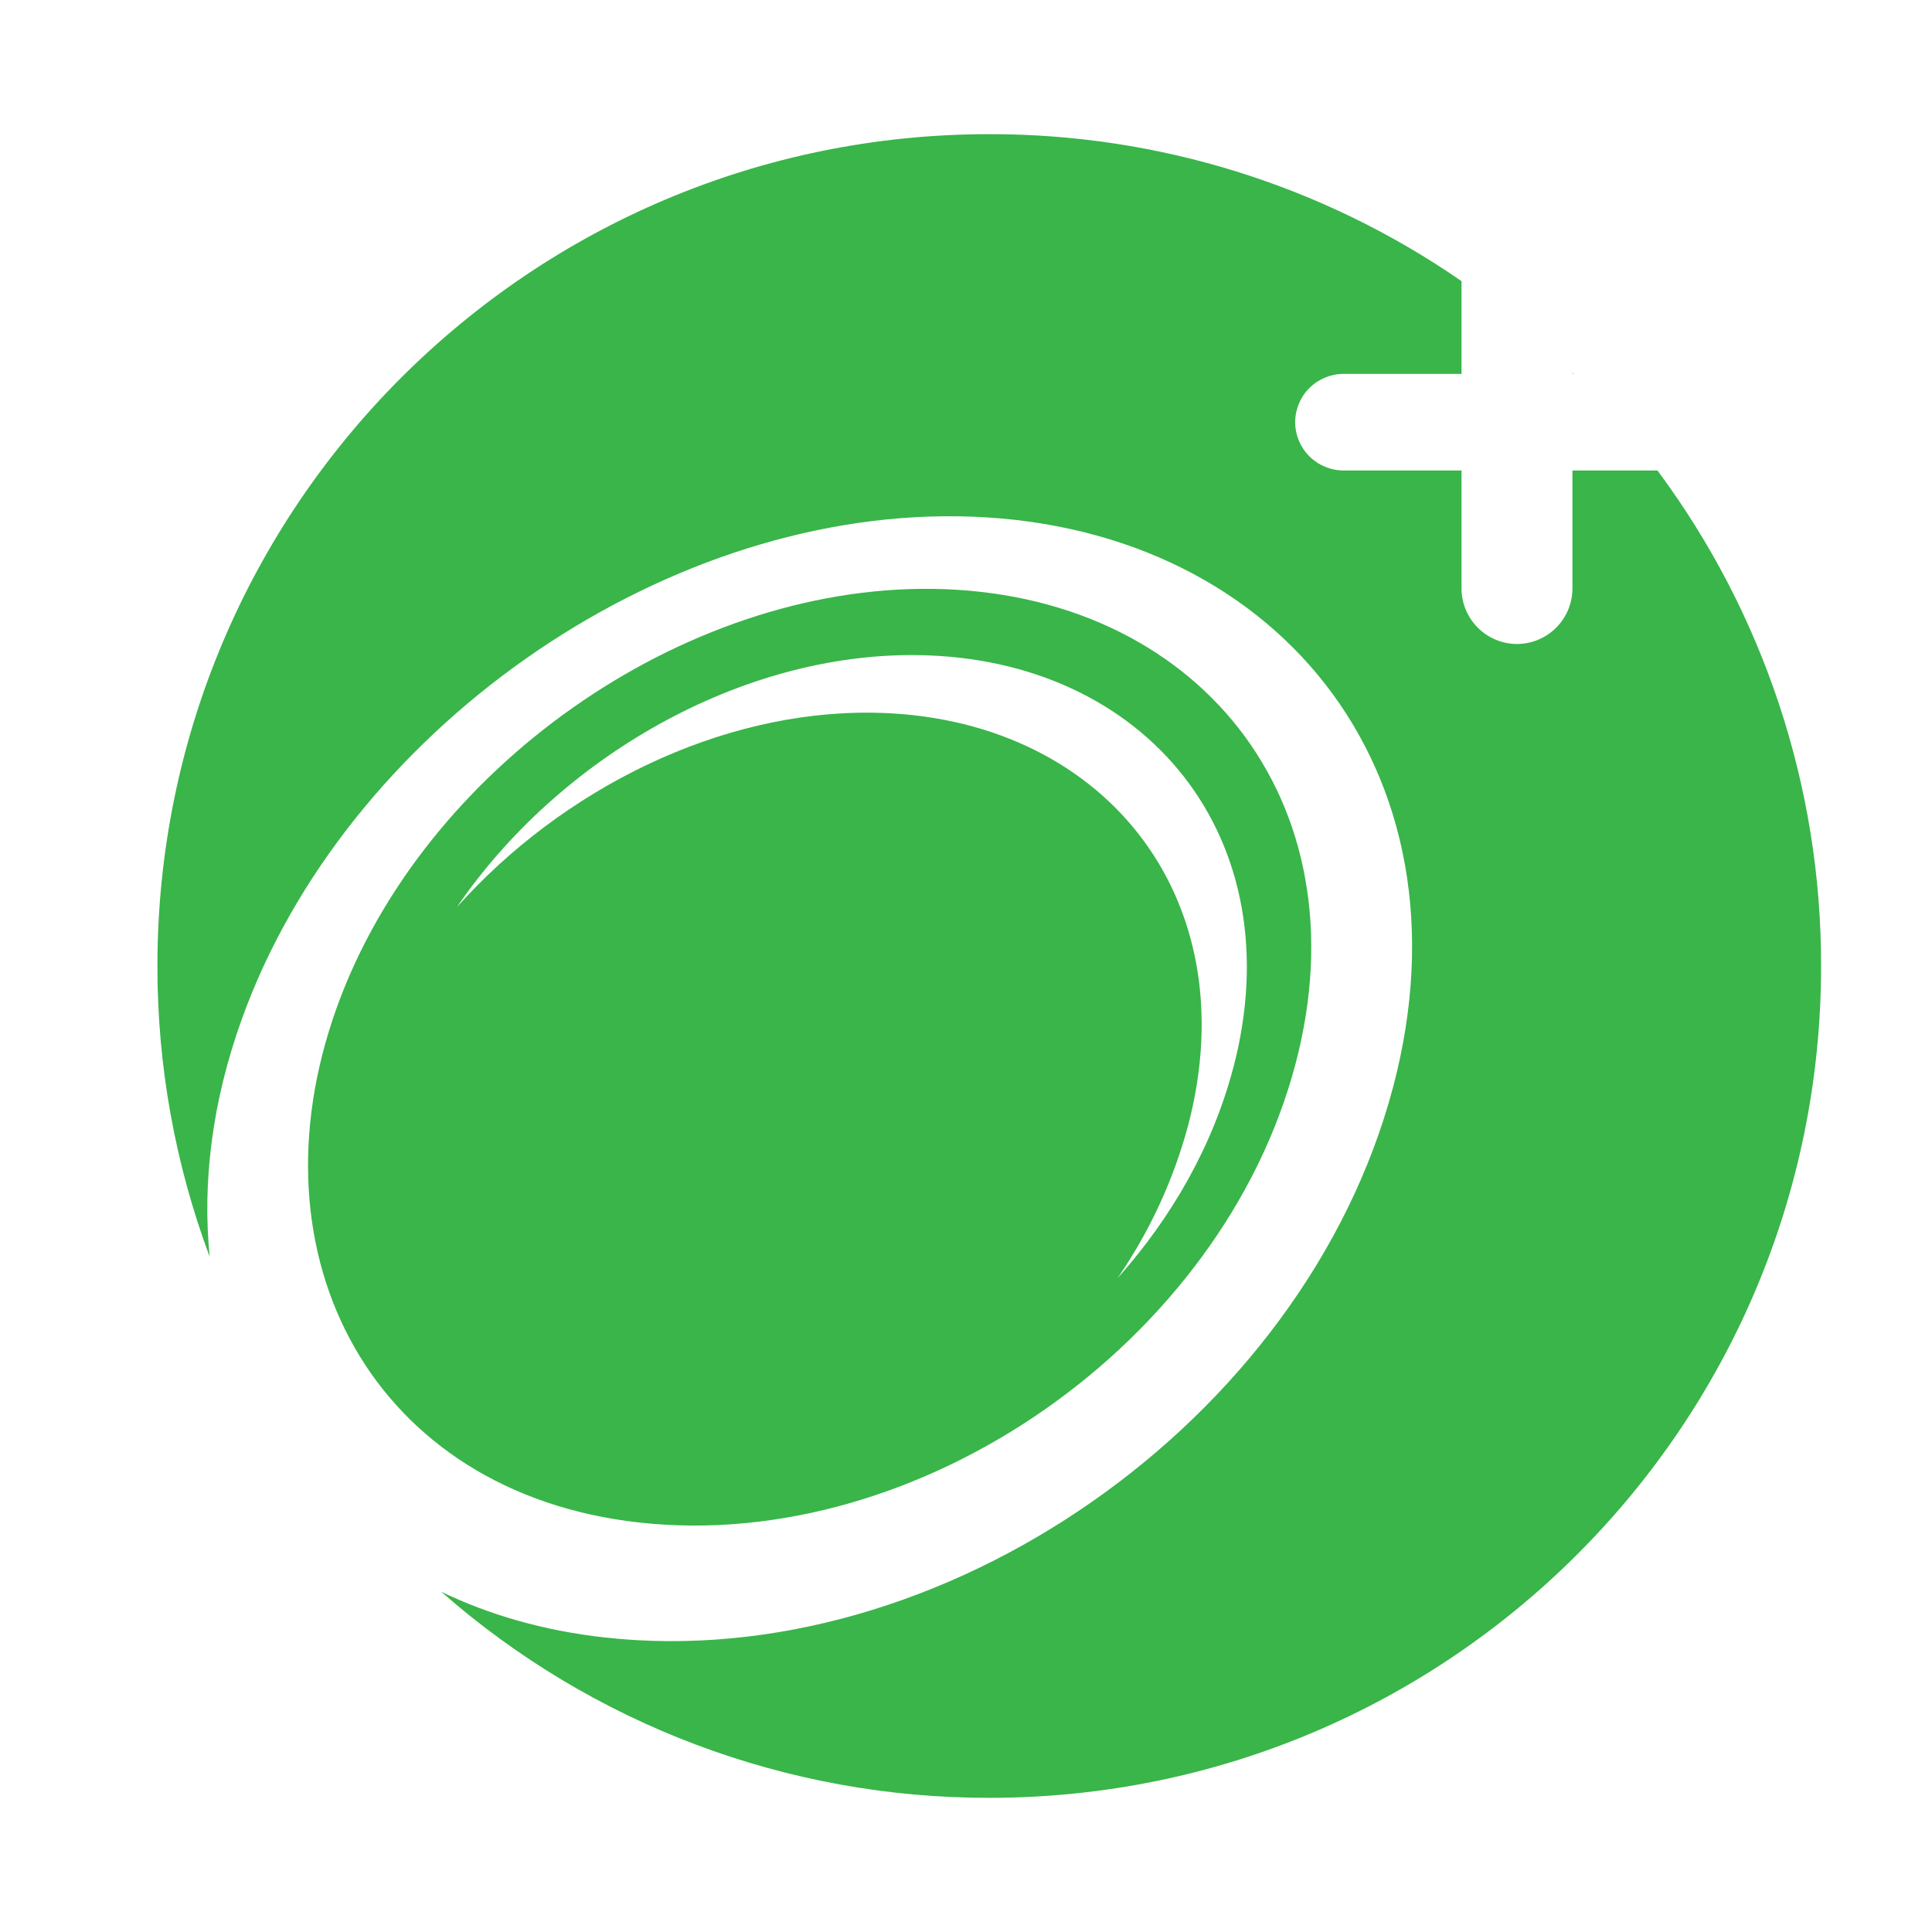
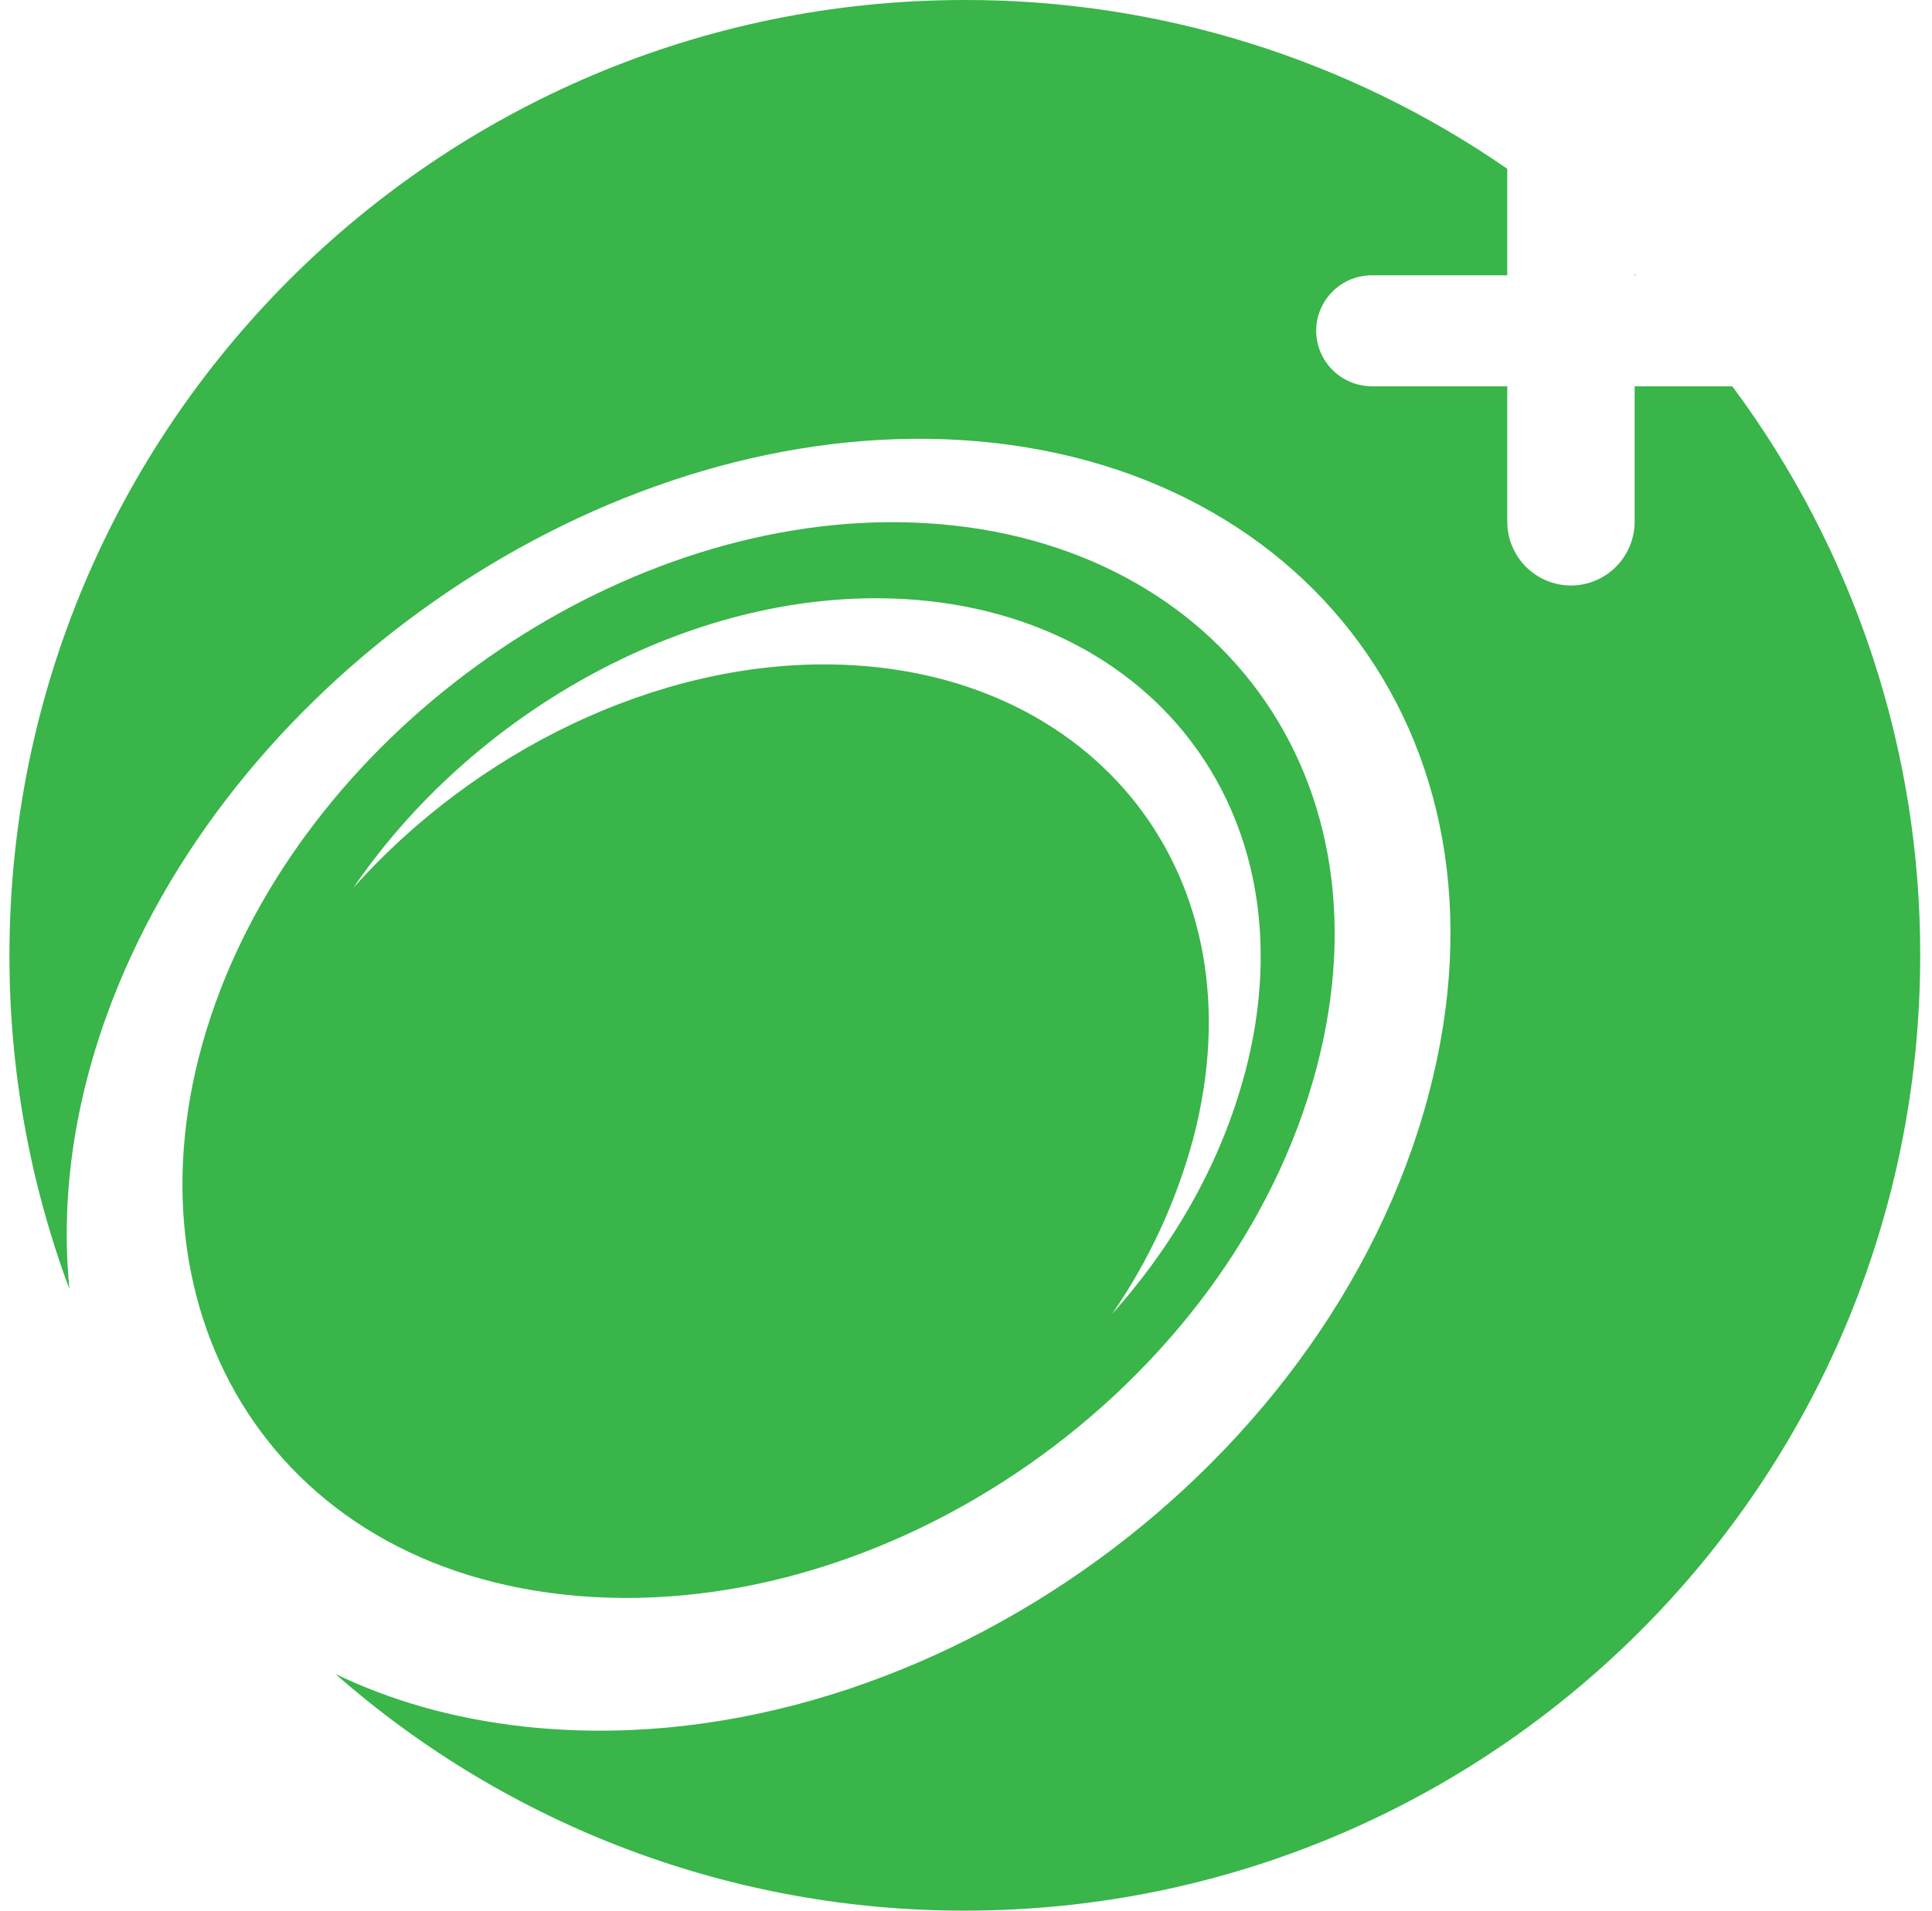
- <svg xmlns="http://www.w3.org/2000/svg" width="300" height="300" viewBox="0 0 300 300" fill="none">
-   <path d="M244.167 58.056H244.328L244.167 57.895V58.056Z" fill="#39B54A" />
-   <path d="M257.367 73.055H244.167V91.389C244.16 93.671 243.251 95.857 241.637 97.47C240.024 99.084 237.837 99.993 235.556 100C233.274 99.993 231.087 99.084 229.474 97.47C227.86 95.857 226.951 93.671 226.944 91.389V73.055H208.611C206.624 73.049 204.72 72.257 203.314 70.852C201.909 69.447 201.117 67.543 201.111 65.555C201.117 63.568 201.909 61.664 203.314 60.259C204.72 58.853 206.624 58.061 208.611 58.055H226.944V43.655C205.396 28.754 179.81 20.791 153.611 20.833C82.275 20.833 24.444 78.664 24.444 150C24.427 165.415 27.176 180.708 32.558 195.153C31.397 183.542 32.953 170.986 37.558 158.225C53.586 113.7 102.081 79.569 148.644 80.169C197.708 80.797 229.367 119.478 216.325 168.78C202.564 220.786 146.161 260.086 93.889 254.264C84.458 253.214 75.961 250.761 68.503 247.158C92.031 267.831 122.291 279.212 153.611 279.167C224.947 279.167 282.778 221.336 282.778 150C282.821 122.283 273.908 95.295 257.367 73.055Z" fill="#39B54A" />
-   <path d="M144.8 91.439C106.028 90.945 65.634 119.364 52.3 156.439C38.295 195.328 58.109 231.833 99.214 236.411C142.742 241.258 189.711 208.533 201.159 165.233C212.02 124.167 185.656 91.961 144.8 91.439ZM191.467 165.928C188.278 177.983 181.922 189.092 173.517 198.492C178.478 191.3 182.178 183.315 184.459 174.881C193.917 139.145 170.981 111.111 135.439 110.667C111.756 110.364 87.384 122.464 70.945 140.861C86.859 117.55 115.111 101.375 142.447 101.725C177.989 102.181 200.925 130.203 191.478 165.928H191.467Z" fill="#39B54A" />
+ <svg xmlns="http://www.w3.org/2000/svg" width="91" height="90" viewBox="0 0 91 90" fill="none">
+   <path d="M76.994 12.968H77.05L76.994 12.912V12.968Z" fill="#39B54A" />
+   <path d="M81.592 18.194H76.994V24.581C76.991 25.376 76.675 26.137 76.112 26.7C75.55 27.262 74.789 27.578 73.994 27.581C73.199 27.578 72.437 27.262 71.875 26.7C71.313 26.137 70.996 25.376 70.994 24.581V18.194H64.607C63.914 18.192 63.251 17.916 62.761 17.426C62.272 16.936 61.996 16.273 61.994 15.581C61.996 14.888 62.272 14.225 62.761 13.735C63.251 13.246 63.914 12.97 64.607 12.968H70.994V7.951C63.486 2.76 54.573 -0.014 45.445 5.68324e-05C20.593 5.68324e-05 0.445 20.148 0.445 45C0.439 50.37 1.397 55.698 3.272 60.731C2.868 56.685 3.41 52.311 5.014 47.865C10.598 32.354 27.493 20.463 43.715 20.672C60.808 20.891 71.838 34.367 67.294 51.543C62.5 69.661 42.85 83.353 24.639 81.324C21.353 80.958 18.393 80.104 15.795 78.849C23.991 86.051 34.534 90.016 45.445 90C70.298 90 90.445 69.853 90.445 45C90.46 35.344 87.355 25.942 81.592 18.194Z" fill="#39B54A" />
+   <path d="M42.376 24.599C28.869 24.427 14.796 34.328 10.15 47.244C5.271 60.792 12.174 73.51 26.495 75.105C41.659 76.794 58.023 65.393 62.011 50.308C65.795 36.001 56.61 24.781 42.376 24.599ZM58.634 50.55C57.523 54.75 55.309 58.62 52.381 61.895C54.109 59.389 55.398 56.607 56.193 53.669C59.488 41.219 51.497 31.452 39.115 31.298C30.864 31.192 22.373 35.408 16.646 41.817C22.19 33.696 32.033 28.061 41.556 28.182C53.939 28.341 61.929 38.104 58.638 50.55H58.634Z" fill="#39B54A" />
</svg>
